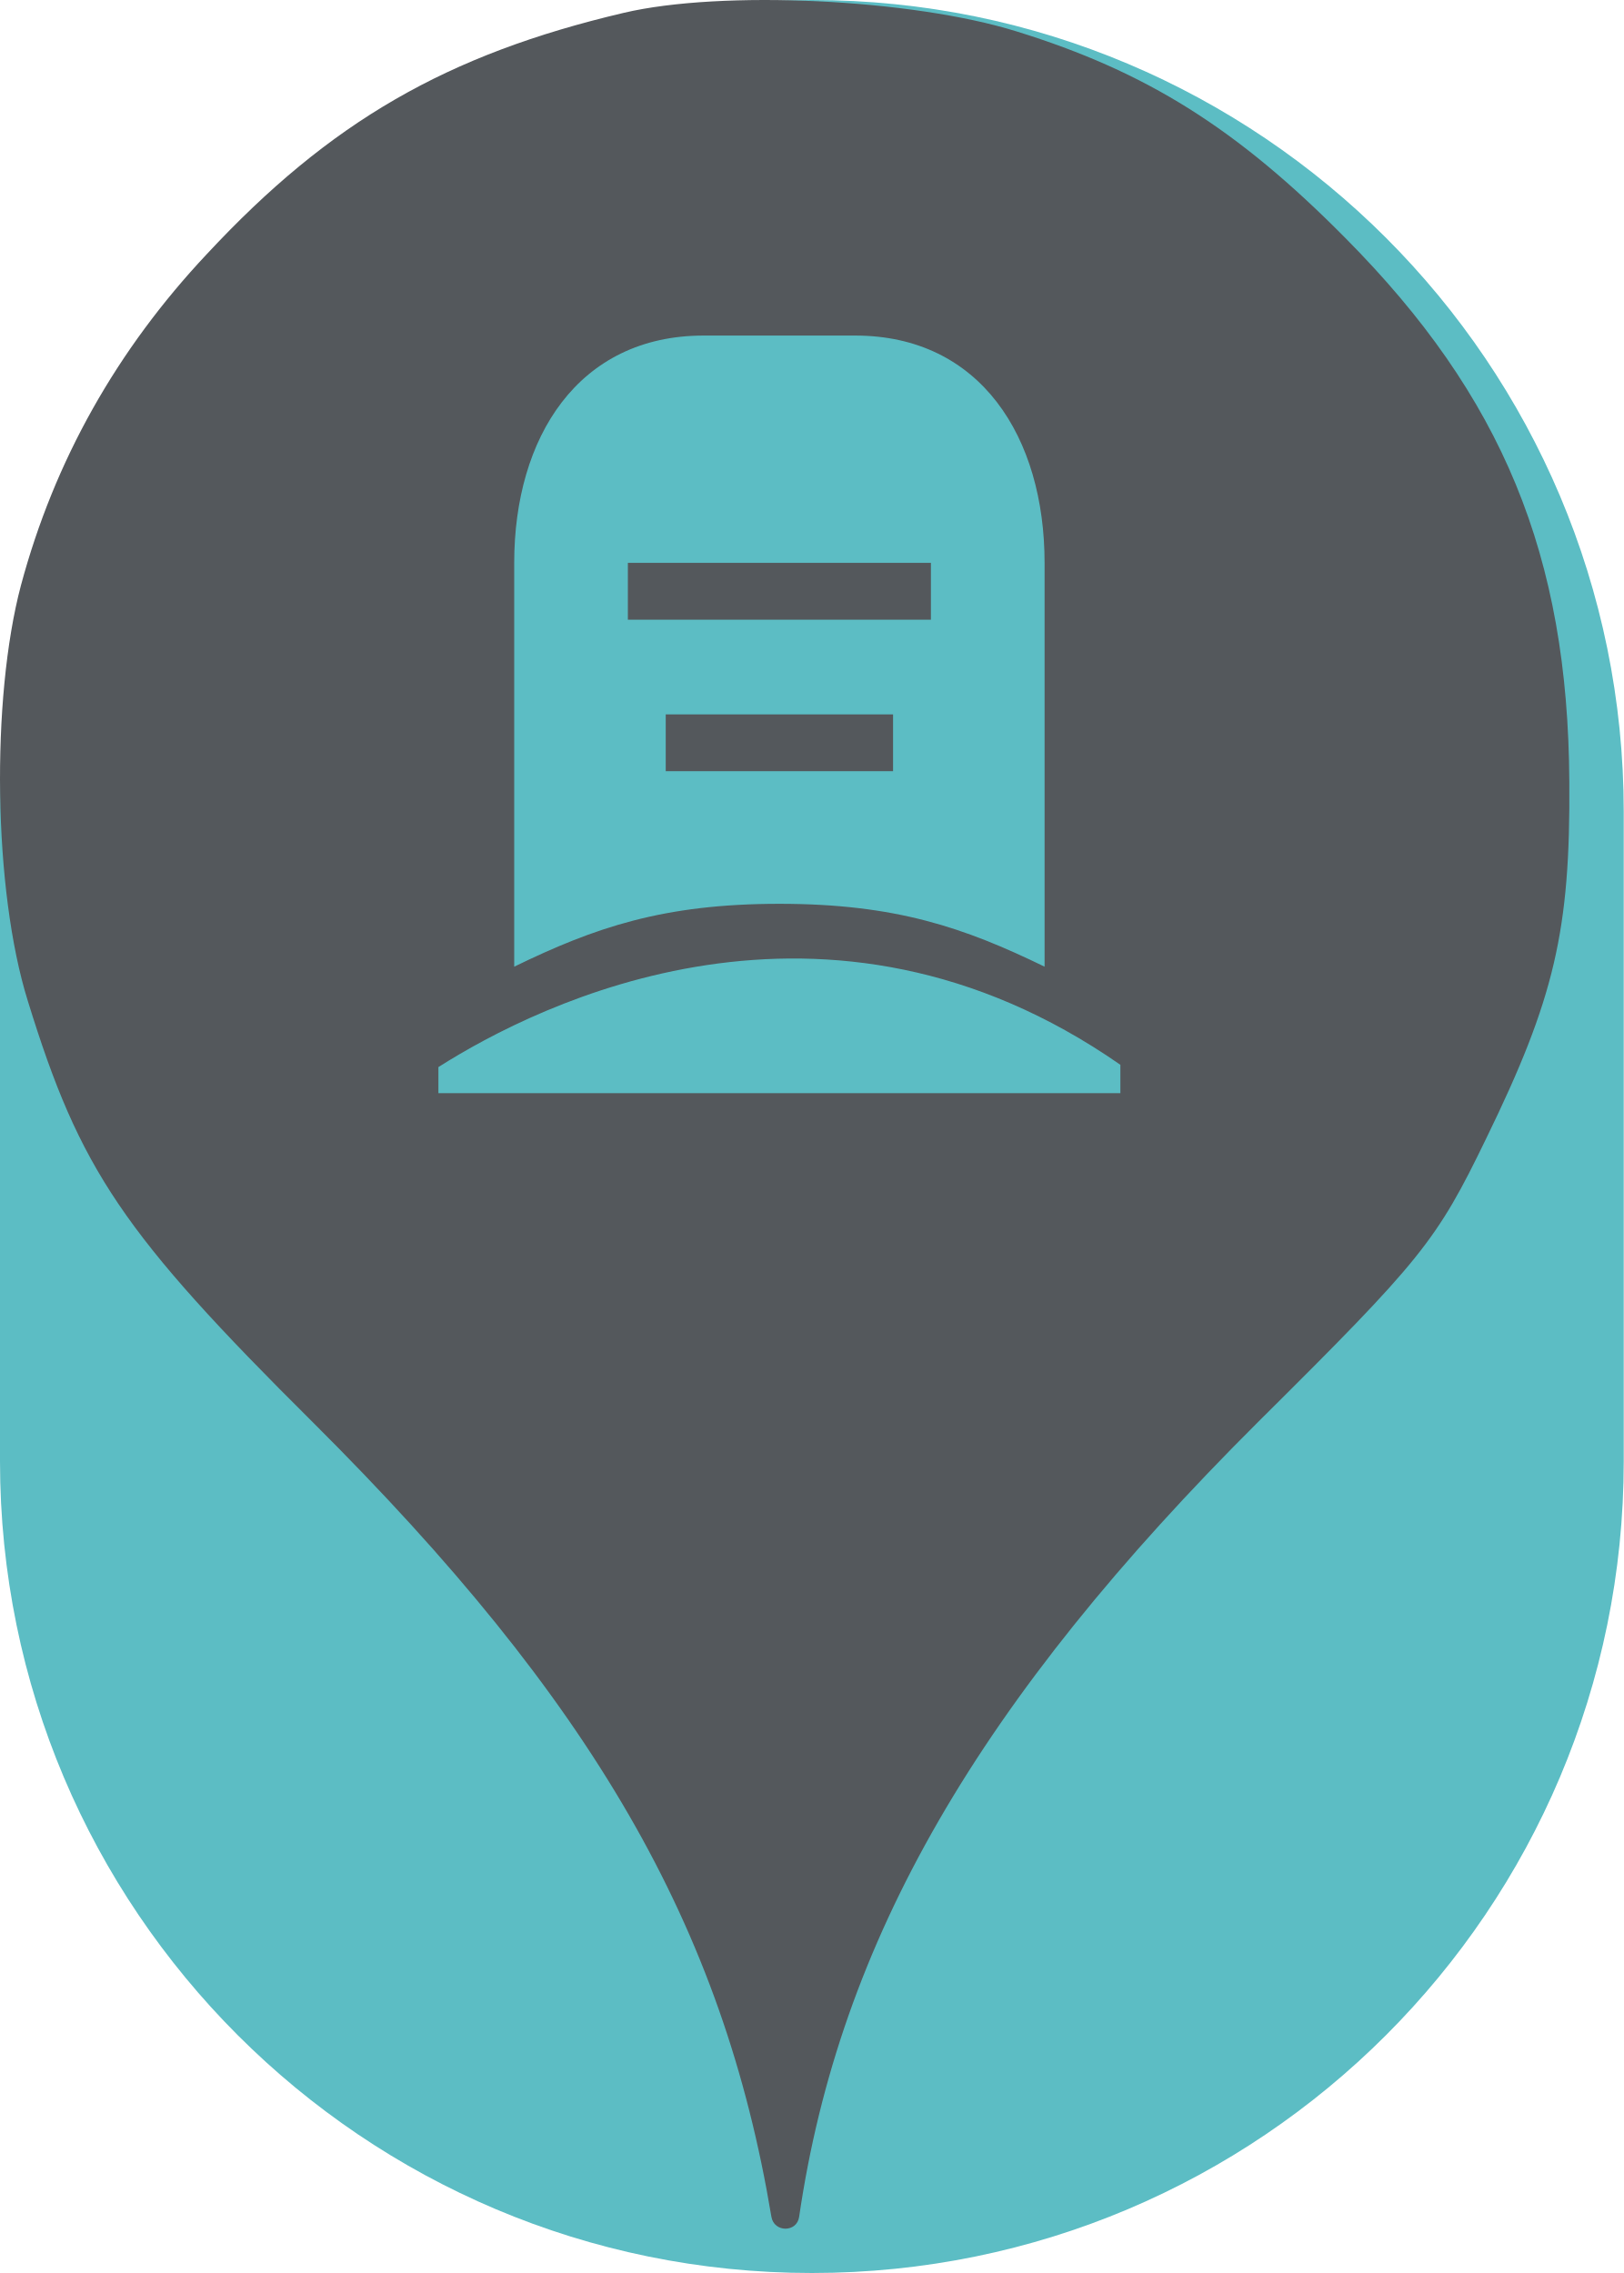
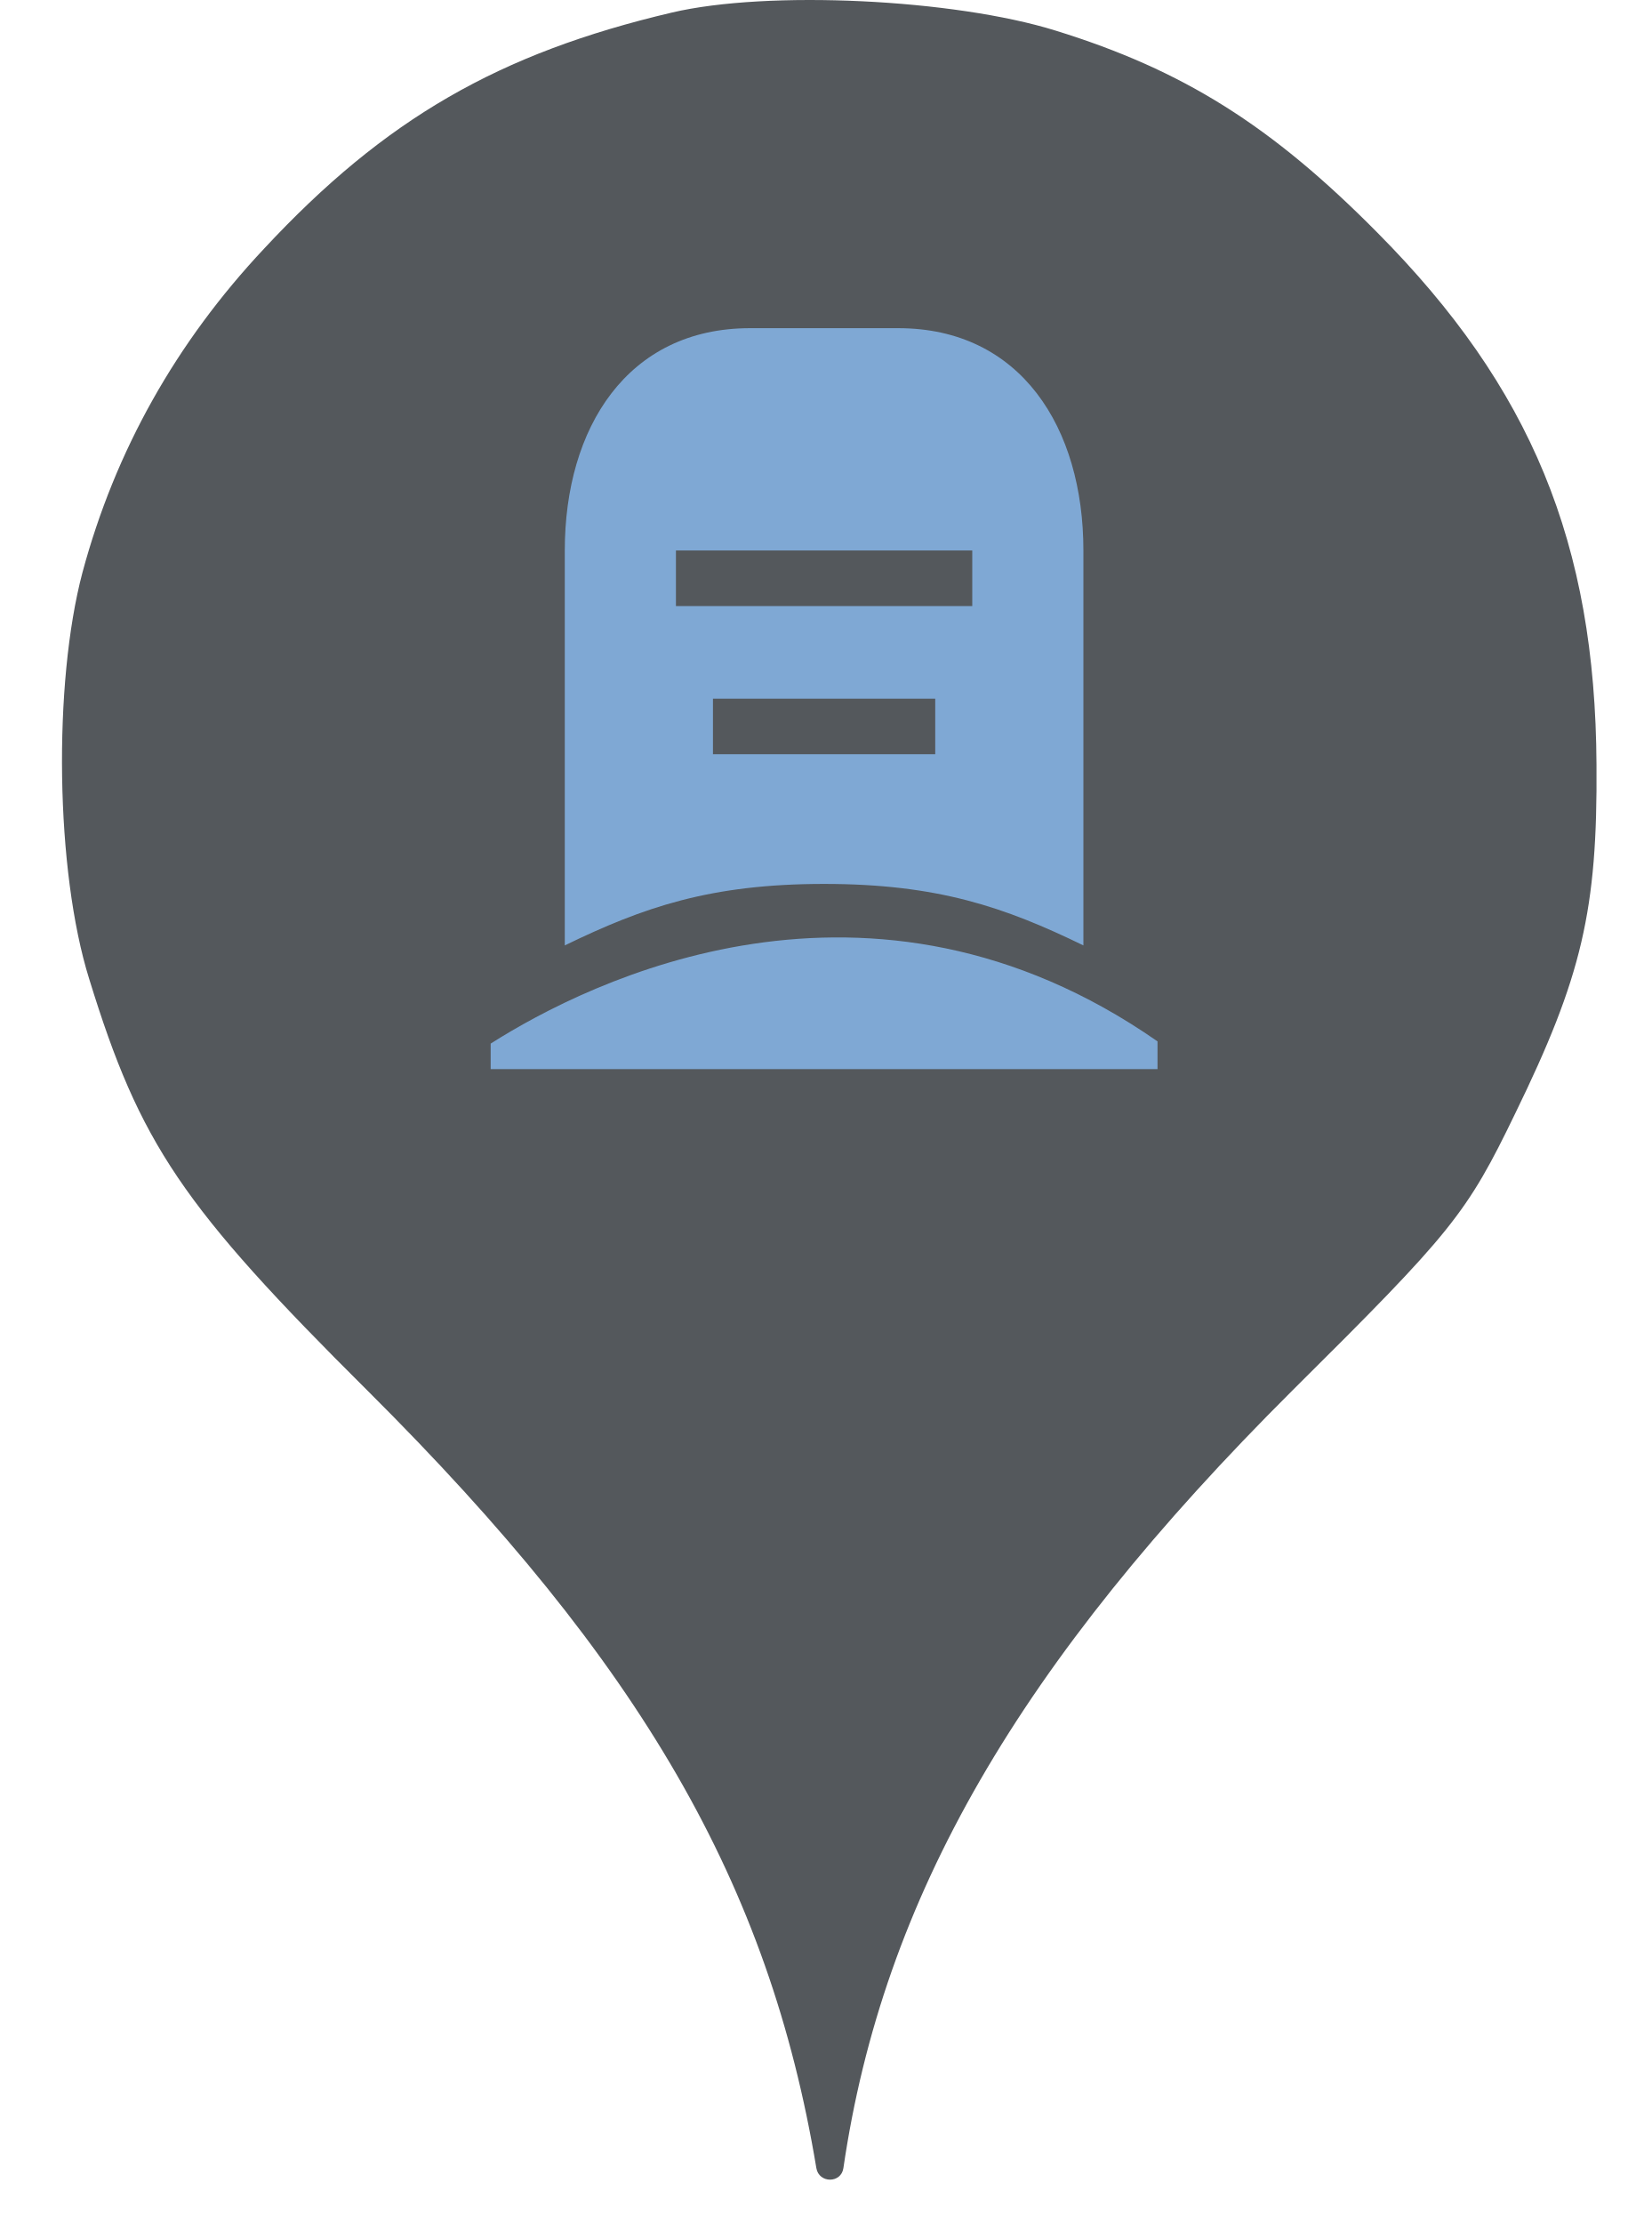
- <svg xmlns="http://www.w3.org/2000/svg" viewBox="0 0 25 35" height="35" width="25">
-   <rect fill="none" x="0" y="0" width="25" height="35" />
-   <rect x="0" y="0" width="25" height="35" rx="12.5" ry="12.5" fill="#5cbdc4" />
-   <path fill="#54585c" transform="translate(0 0)" d="M3.184 3.913C5.086 1.869 6.882 0.838 9.602 0.198C11.113 -0.158 14.046 -0.016 15.646 0.482C17.655 1.104 19.042 1.975 20.713 3.664C23.131 6.1 24.144 8.553 24.162 12.037C24.18 14.331 23.931 15.38 22.882 17.531C22.117 19.113 21.886 19.398 19.38 21.886C15.06 26.189 12.926 29.886 12.304 34.135C12.27 34.379 11.918 34.378 11.877 34.135C11.131 29.655 9.122 26.189 4.82 21.904C1.886 18.989 1.229 18.011 0.429 15.415C-0.105 13.709 -0.14 10.758 0.322 9.015C0.837 7.095 1.797 5.389 3.184 3.913ZM13.167 5.167H10.833C8.902 5.167 7.917 6.736 7.917 8.667V14.885C9.153 14.284 10.209 13.917 12 13.917C13.791 13.917 14.847 14.284 16.083 14.885V8.667C16.083 6.736 15.098 5.167 13.167 5.167ZM9.667 9.542V8.667H14.333V9.542H9.667ZM10.25 11.875V11H13.75V11.875H10.25ZM6.75 16.431V16.833H17.25V16.396C12.717 13.24 8.302 15.445 6.75 16.431Z" />
+ <svg xmlns="http://www.w3.org/2000/svg" width="26" height="35" viewBox="0 0 26 35" fill="none">
+   <circle cx="12.976" cy="12.659" r="10" fill="#7FA8D4" />
+   <path d="M4.16 3.913C6.063 1.869 7.858 0.838 10.578 0.198C12.089 -0.158 15.023 -0.016 16.622 0.482C18.631 1.104 20.018 1.975 21.689 3.664C24.107 6.1 25.12 8.553 25.138 12.037C25.156 14.331 24.907 15.38 23.858 17.531C23.094 19.113 22.863 19.398 20.356 21.886C16.036 26.189 13.902 29.886 13.28 34.135C13.246 34.379 12.894 34.378 12.854 34.135C12.107 29.655 10.098 26.189 5.796 21.904C2.863 18.989 2.205 18.011 1.405 15.415C0.871 13.709 0.836 10.758 1.298 9.015C1.814 7.095 2.774 5.389 4.16 3.913ZM14.143 5.167H11.809C9.879 5.167 8.893 6.736 8.893 8.667V14.885C10.13 14.284 11.185 13.917 12.976 13.917C14.767 13.917 15.823 14.284 17.059 14.885V8.667C17.059 6.736 16.074 5.167 14.143 5.167ZM10.643 9.542V8.667H15.309V9.542H10.643ZM11.226 11.875V11H14.726V11.875H11.226ZM7.726 16.431V16.833H18.226V16.396C13.694 13.24 9.278 15.445 7.726 16.431Z" fill="#54585C" />
</svg>
